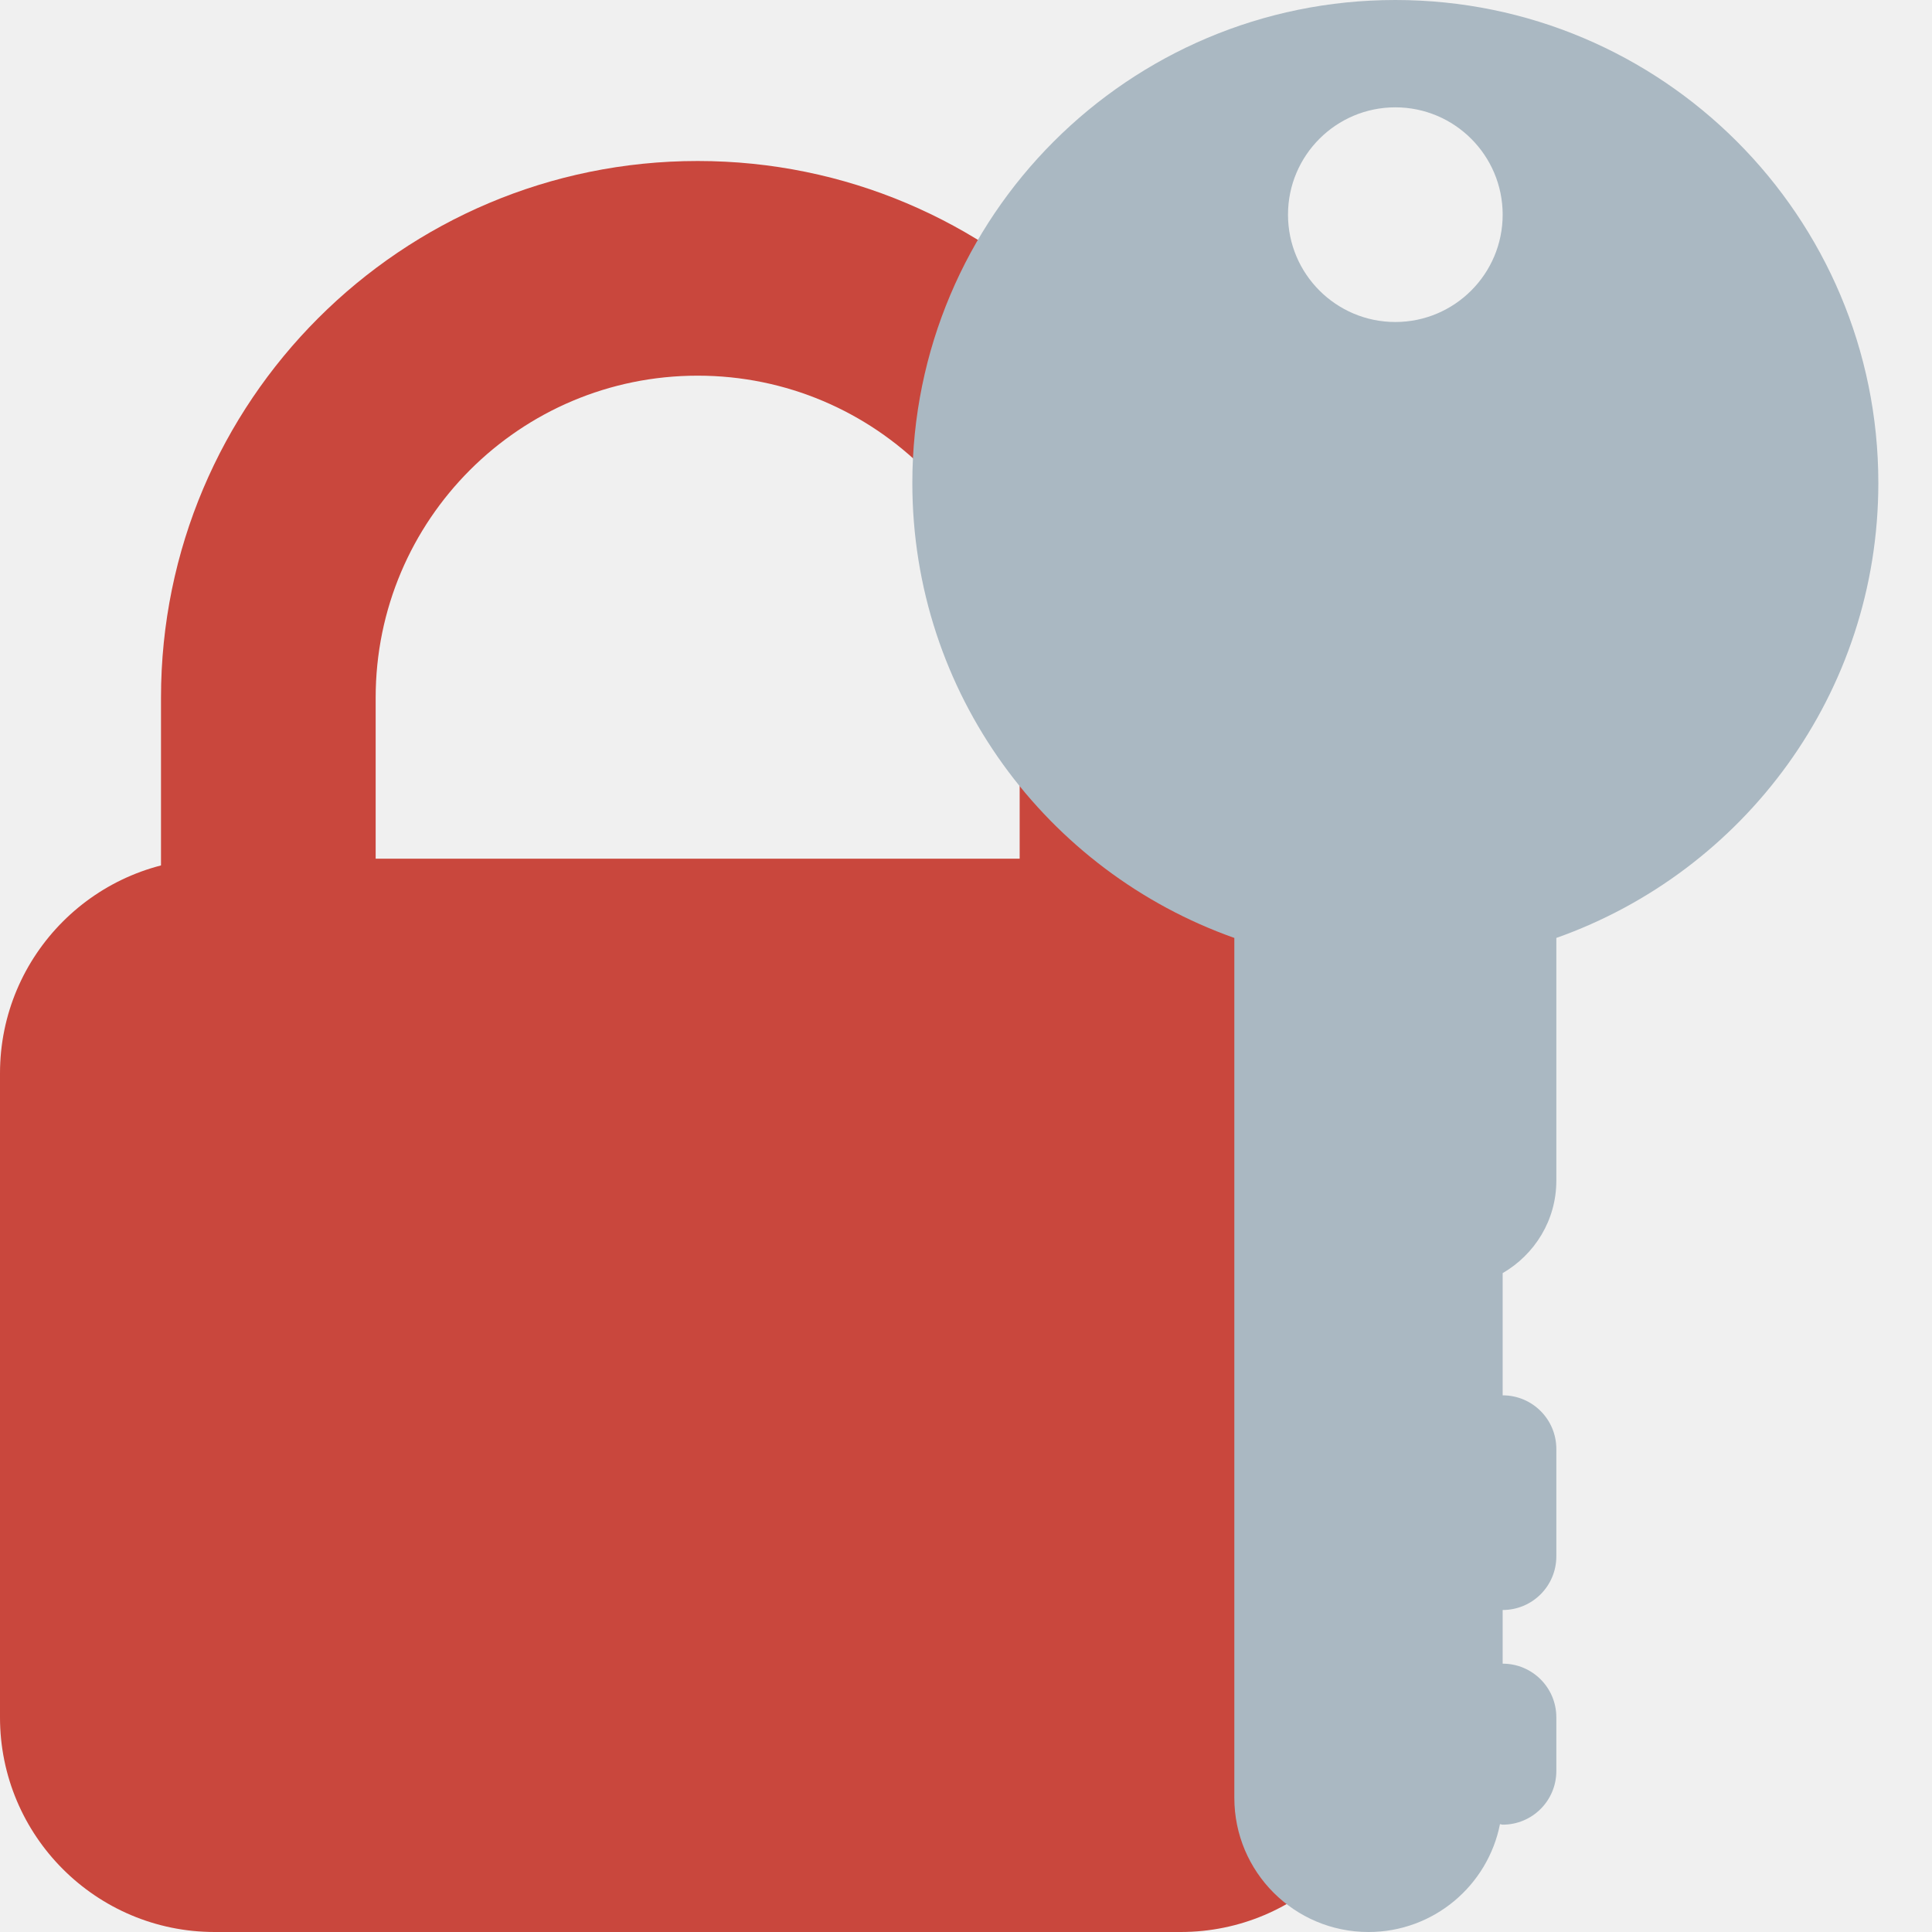
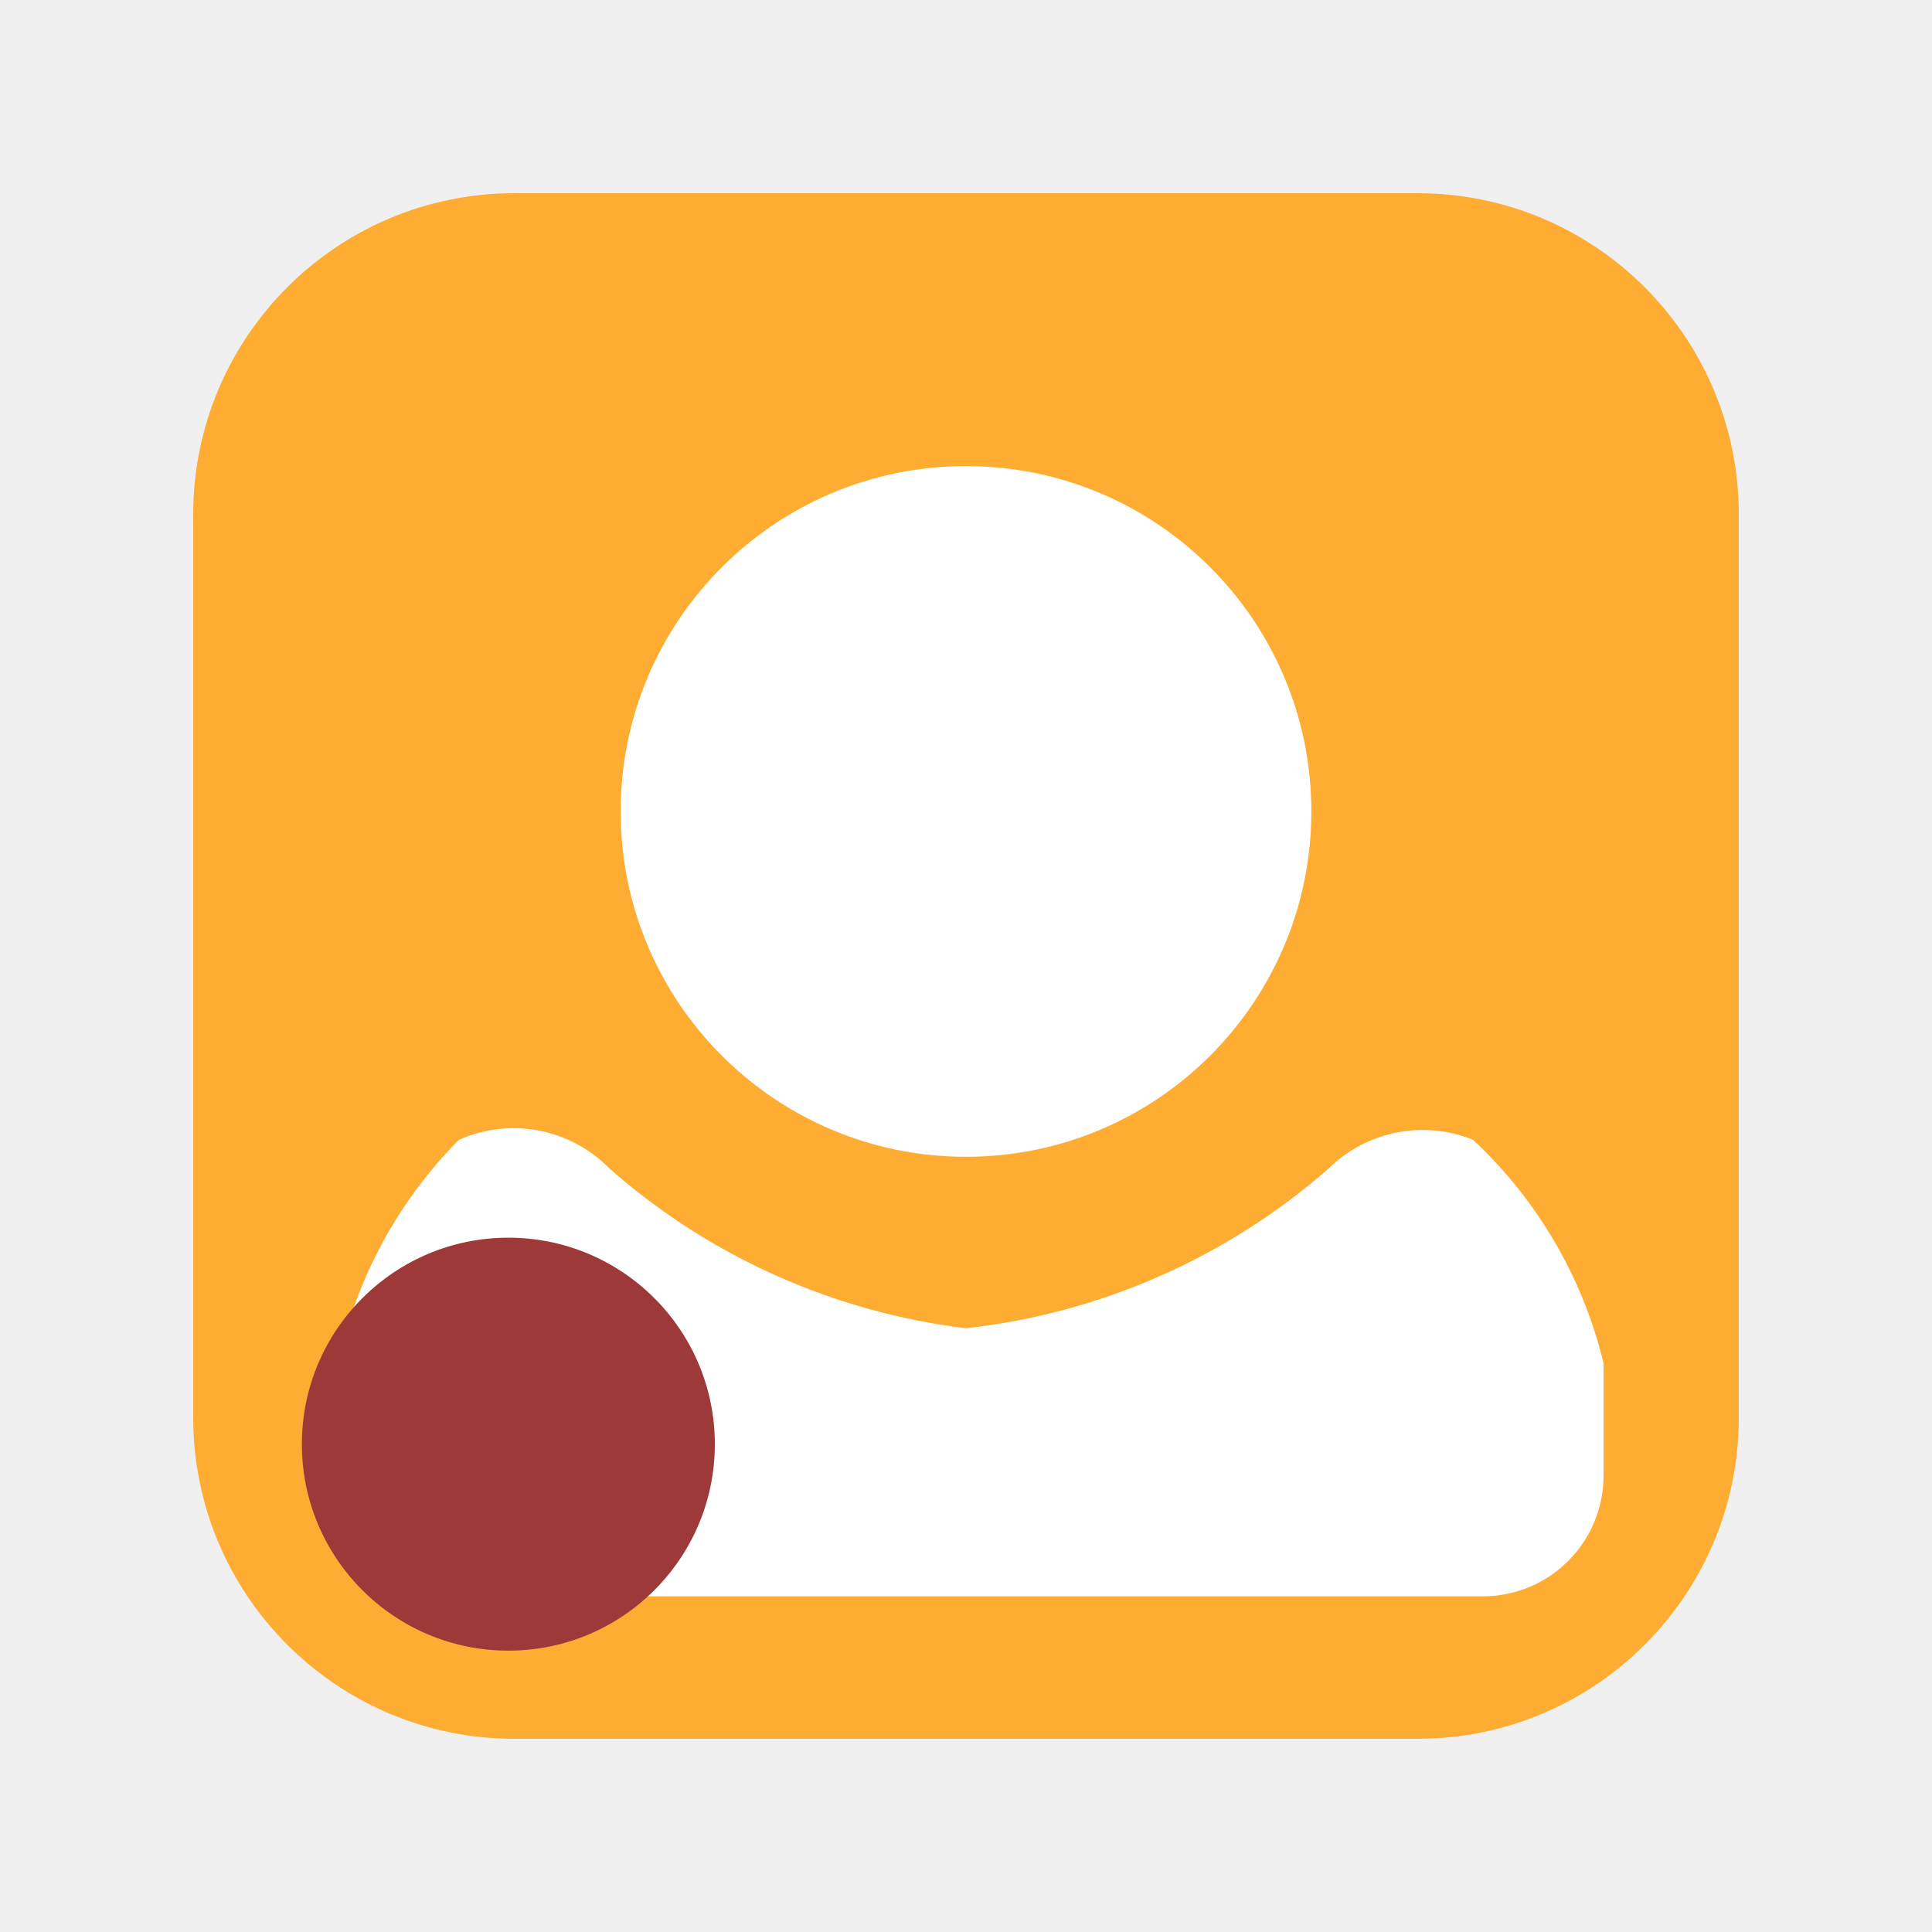
- <svg xmlns="http://www.w3.org/2000/svg" viewBox="0 0 36 36">
-   <path fill="#c9473d" d="M13 3C7.477 3 3 7.477 3 13v10h4V13c0-3.313 2.687-6 6-6s6 2.687 6 6v10h4V13c0-5.523-4.477-10-10-10z" />
-   <path fill="#c9473d" d="M26 32c0 2.209-1.791 4-4 4H4c-2.209 0-4-1.791-4-4V20c0-2.209 1.791-4 4-4h18c2.209 0 4 1.791 4 4v12z" />
-   <path fill="#AAB8C2" d="M35 9c0-4.971-4.029-9-9-9s-9 4.029-9 9c0 3.917 2.507 7.24 6 8.477V33.5c0 1.381 1.119 2.5 2.5 2.5 1.213 0 2.223-.864 2.45-2.01.018.001.032.01.05.01.553 0 1-.447 1-1v-1c0-.553-.447-1-1-1v-1c.553 0 1-.447 1-1v-2c0-.553-.447-1-1-1v-2.277c.596-.347 1-.984 1-1.723v-4.523c3.493-1.236 6-4.559 6-8.477zm-9-7c1.104 0 2 .896 2 2s-.896 2-2 2-2-.896-2-2 .896-2 2-2z" />
+ <svg xmlns="http://www.w3.org/2000/svg" width="16" height="16">
+   <defs>
+     <linearGradient id="a" x1="3674.06" y1="-5381.8" x2="4025.44" y2="-5733.19" gradientTransform="matrix(.03 0 0 -.03 -115.19 -169.84)">
+       <stop offset="0" stop-color="#FFAC33" />
+       <stop offset="1" stop-color="#FFAC33" />
+     </linearGradient>
+     <linearGradient id="b" x1="3693.54" y1="-5643.47" x2="3769.16" y2="-5719.1" gradientTransform="matrix(.03 0 0 -.03 -115.19 -169.84)">
+       <stop offset="0" stop-color="#c9473d" />
+       <stop offset="1" stop-color="#9e3939" />
+     </linearGradient>
+   </defs>
+   <path d="M14.4 11.74a2.66 2.66 0 01-2.66 2.66H4.26a2.66 2.66 0 01-2.66-2.66V4.26A2.66 2.66 0 014.26 1.6h7.48a2.66 2.66 0 012.66 2.66z" fill="url(#a)" />
+   <circle cx="8" cy="6.72" r="2.86" fill="#fff" />
+   <path d="M12.2 9.44a1.11 1.11 0 00-1.2.24A5.47 5.47 0 018 11a5.47 5.47 0 01-2.95-1.32 1.11 1.11 0 00-1.25-.24 3.73 3.73 0 00-1 1.85v.93a1 1 0 001 1h8.48a1 1 0 001-1v-.93a3.73 3.73 0 00-1.08-1.85z" fill="#fff" />
+   <circle cx="4.21" cy="11.96" r="1.71" fill="url(#b)" />
</svg>
